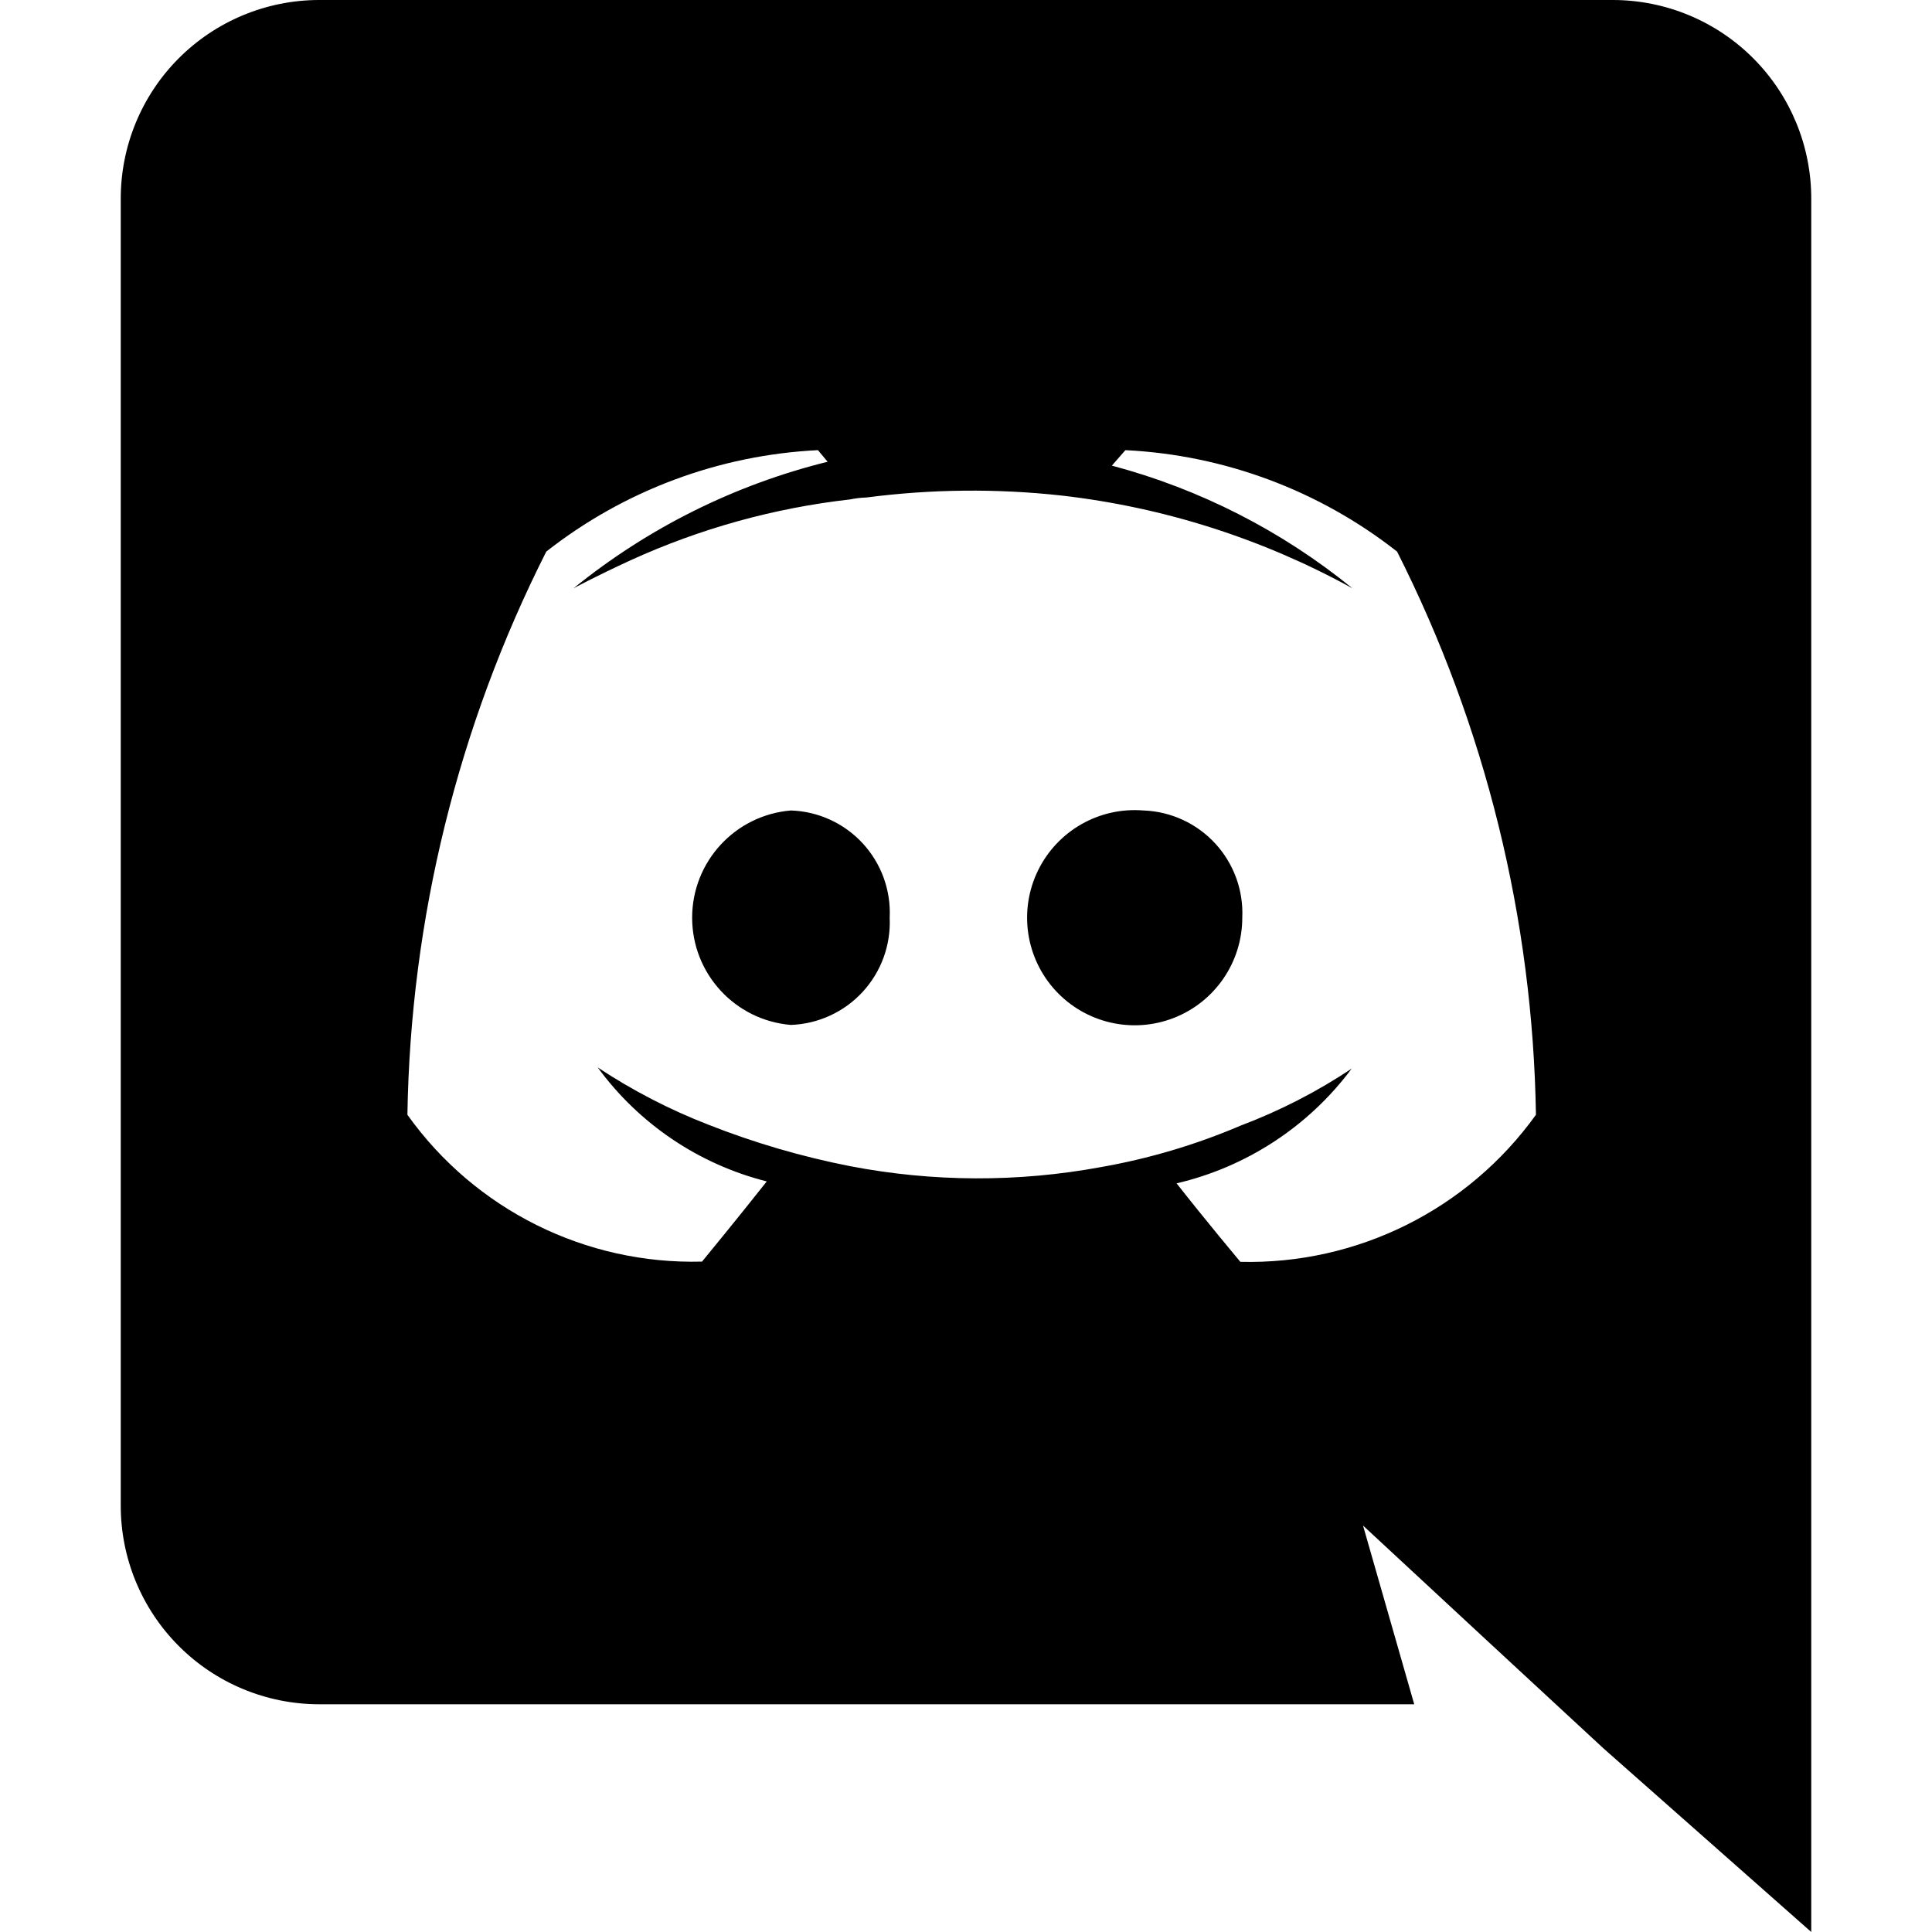
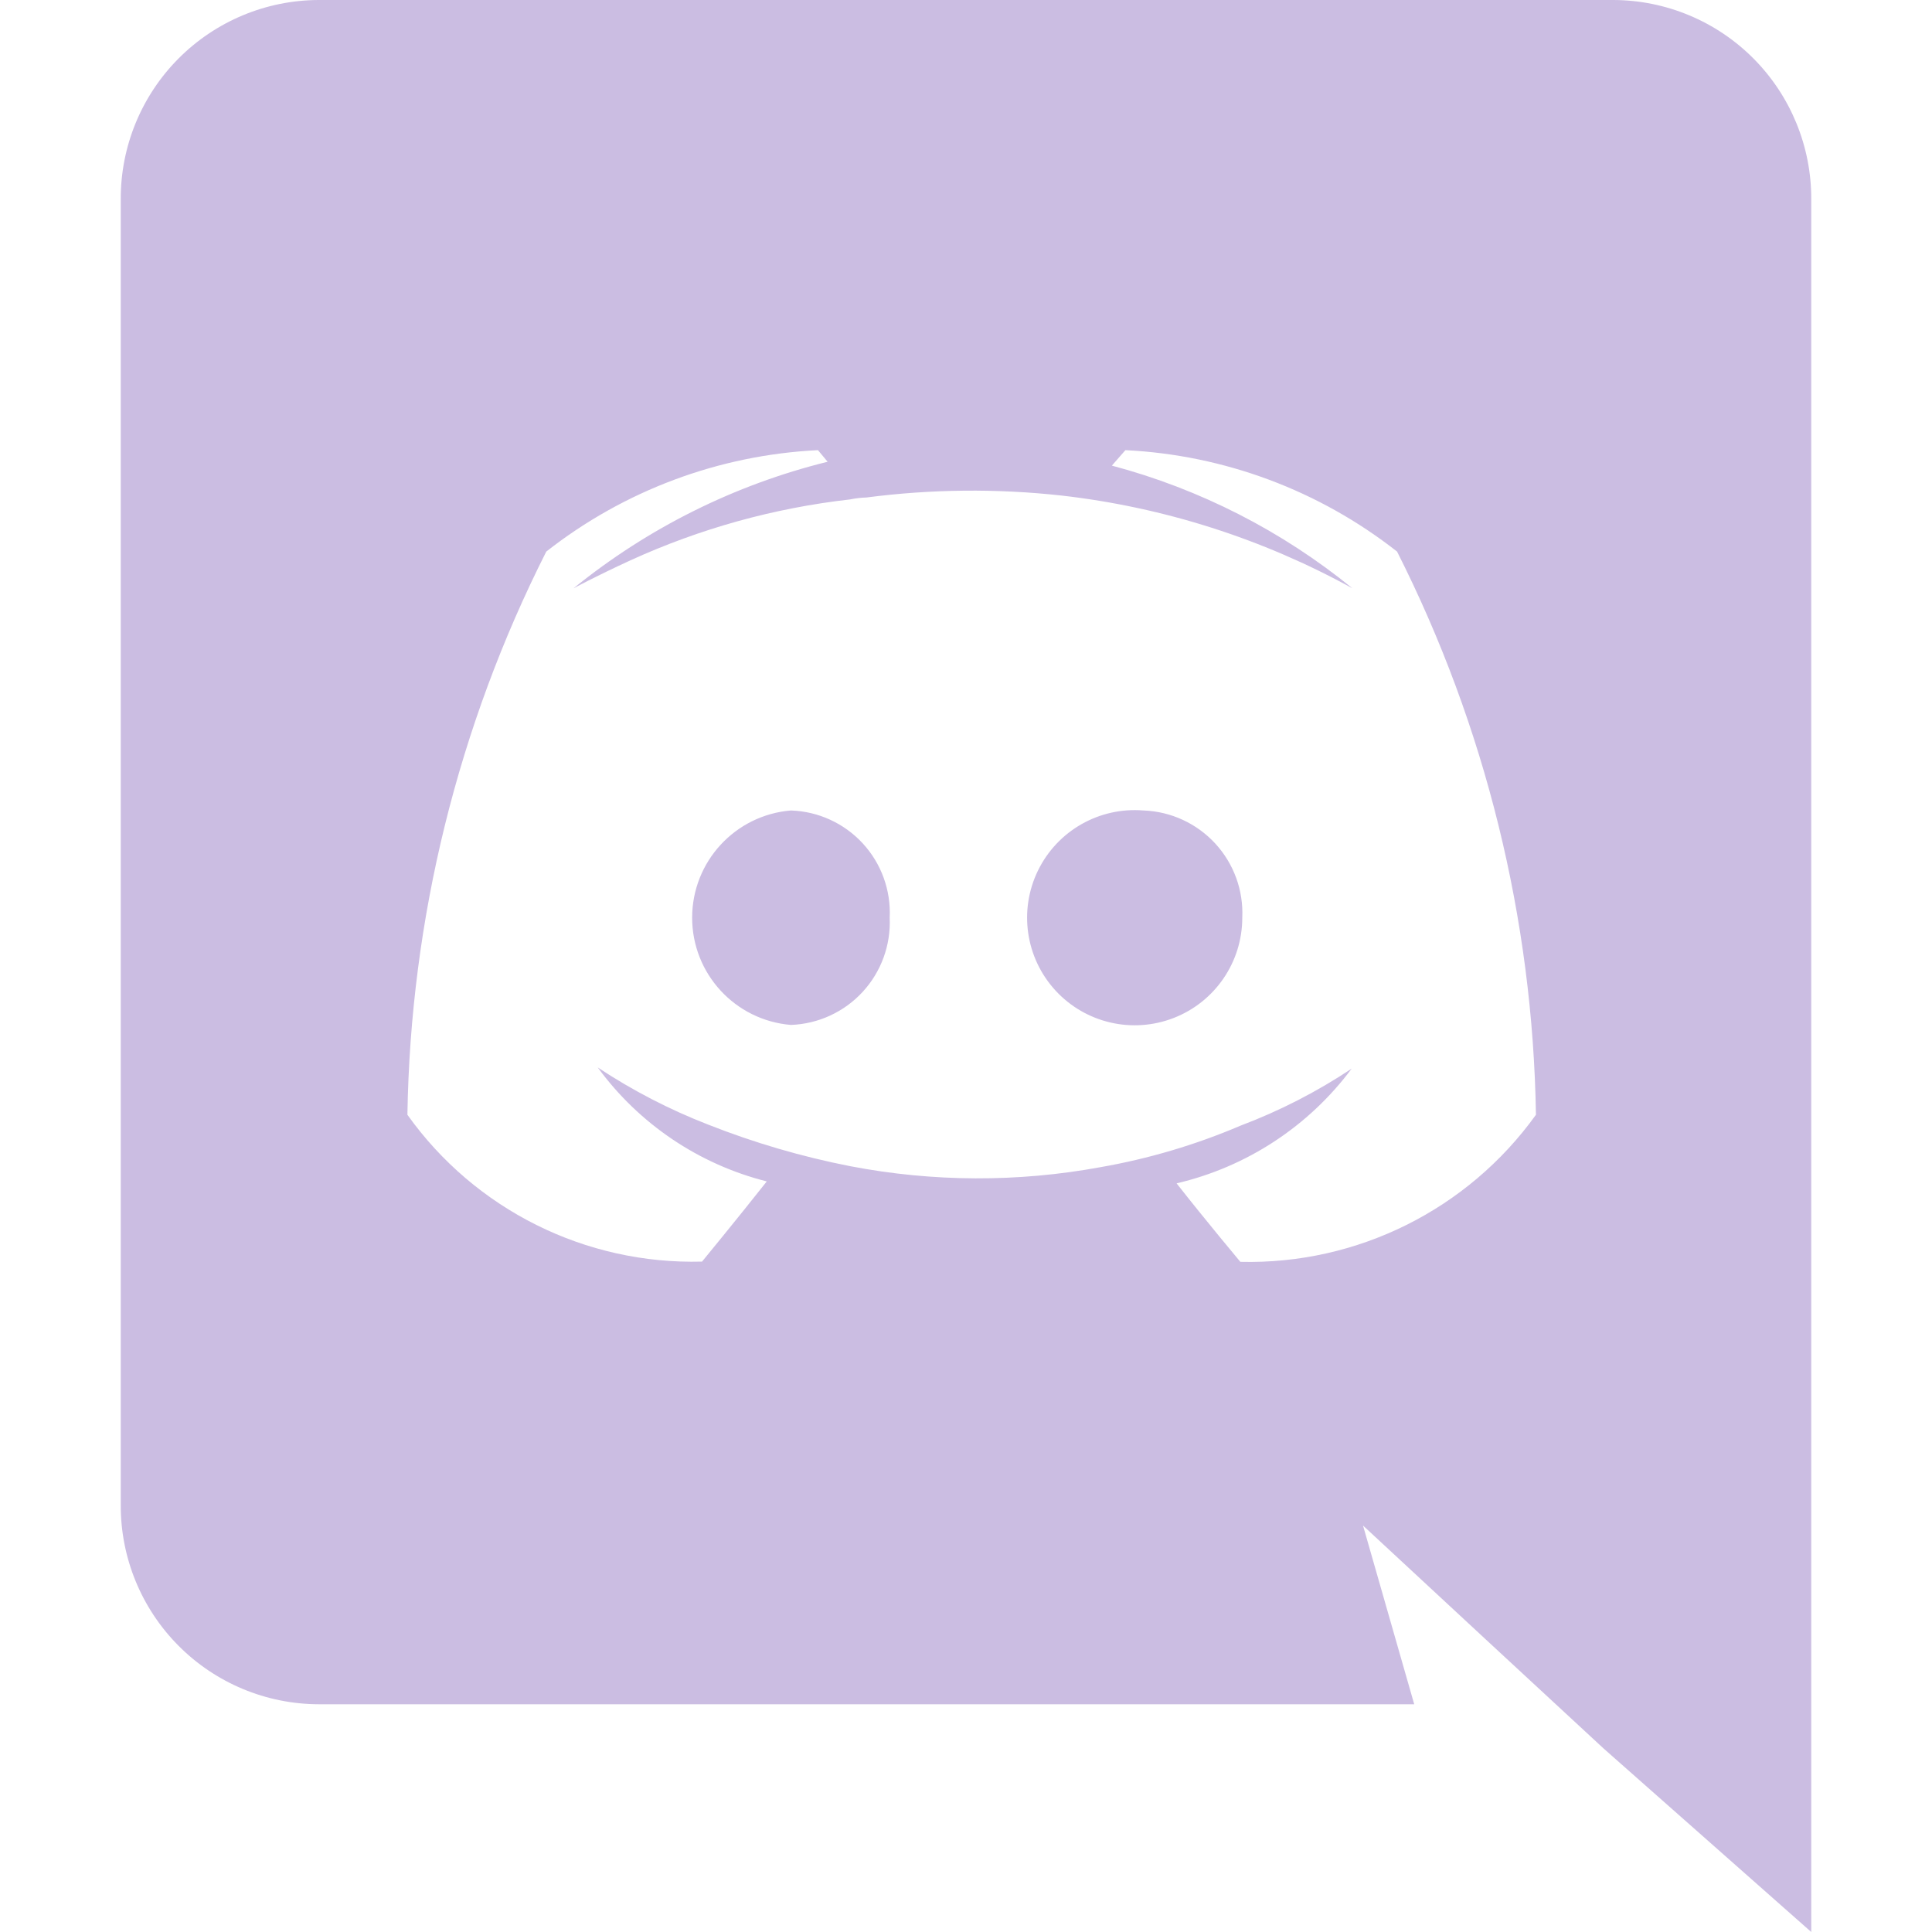
<svg xmlns="http://www.w3.org/2000/svg" viewBox="0 0 32 32" width="16" height="16" focusable="false" role="img" class="navbar-nav-svg" data-v-5a6ee65f="">
-   <g fill="currentColor" data-v-5a6ee65f="">
+   <g fill="#cbbde2" data-v-5a6ee65f="">
    <path d="M13.1,13.424a1.782,1.782,0,0,0,0,3.552A1.7,1.7,0,0,0,14.736,15.2,1.694,1.694,0,0,0,13.1,13.424Zm5.84,0A1.782,1.782,0,1,0,20.576,15.2,1.7,1.7,0,0,0,18.944,13.424Z" data-v-5a6ee65f="" />
    <path d="M26.72,0H5.28A3.288,3.288,0,0,0,2,3.3V24.928a3.288,3.288,0,0,0,3.28,3.3H23.424l-.848-2.96,2.048,1.9L26.56,28.96,30,32V3.3A3.288,3.288,0,0,0,26.72,0ZM20.544,20.9s-.576-.688-1.056-1.3a5.049,5.049,0,0,0,2.9-1.9,9.156,9.156,0,0,1-1.84.944,10.531,10.531,0,0,1-2.32.688,11.208,11.208,0,0,1-4.144-.016,13.431,13.431,0,0,1-2.352-.688A9.6,9.6,0,0,1,9.9,17.68a4.976,4.976,0,0,0,2.8,1.888c-.48.608-1.072,1.328-1.072,1.328a5.8,5.8,0,0,1-4.88-2.432,21.426,21.426,0,0,1,2.3-9.328,7.912,7.912,0,0,1,4.5-1.68l.16.192A10.794,10.794,0,0,0,9.5,9.744s.352-.192.944-.464A12.015,12.015,0,0,1,14.08,8.272a1.576,1.576,0,0,1,.272-.032,13.538,13.538,0,0,1,3.232-.032A13.043,13.043,0,0,1,22.4,9.744a10.648,10.648,0,0,0-3.984-2.032l.224-.256a7.912,7.912,0,0,1,4.5,1.68,21.426,21.426,0,0,1,2.3,9.328A5.849,5.849,0,0,1,20.544,20.9Z" data-v-5a6ee65f="" />
  </g>
</svg>
